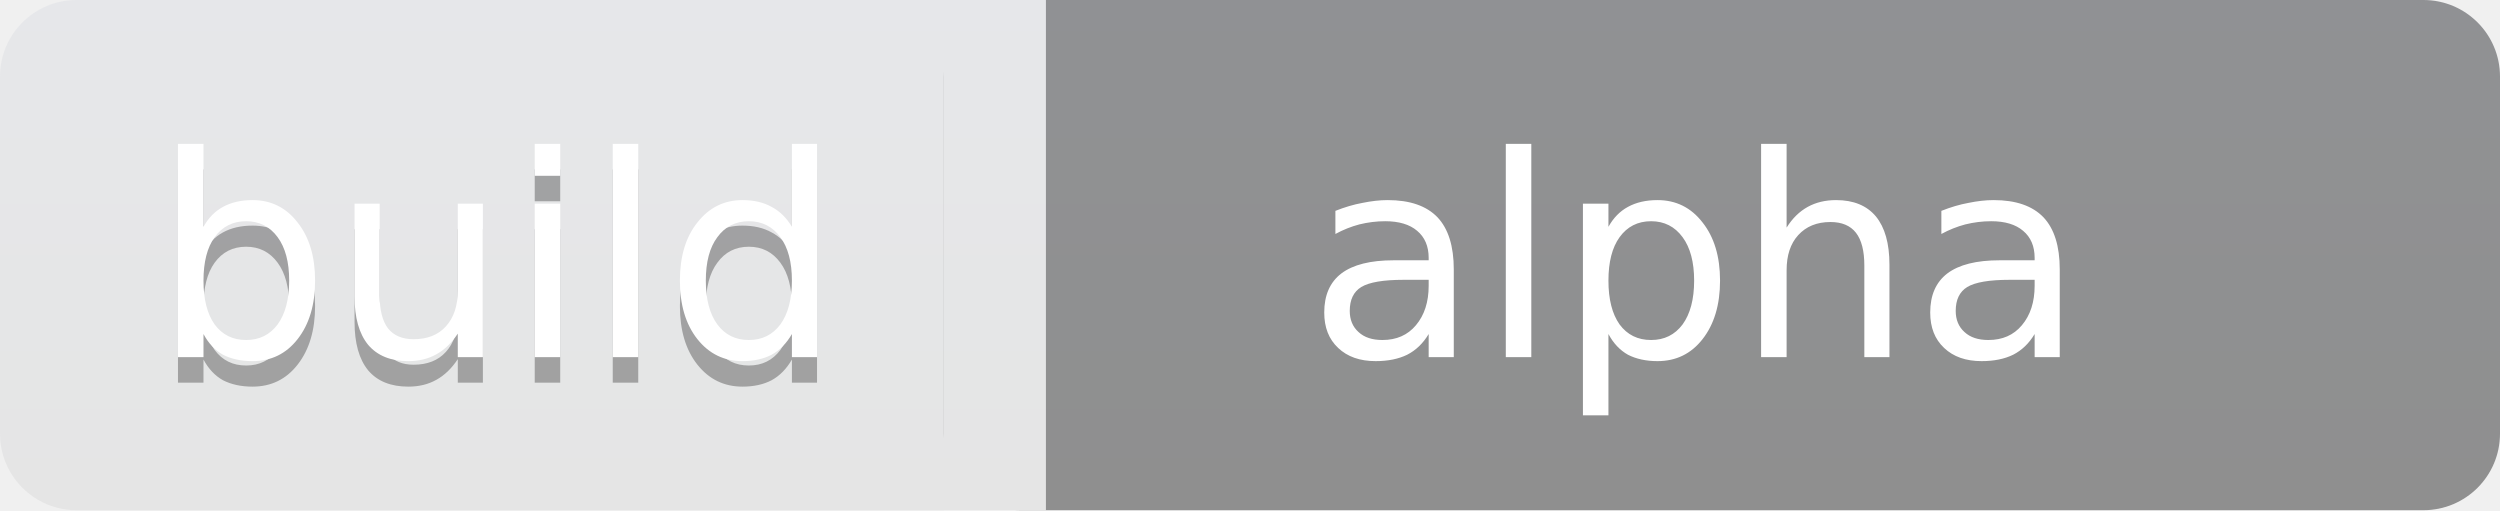
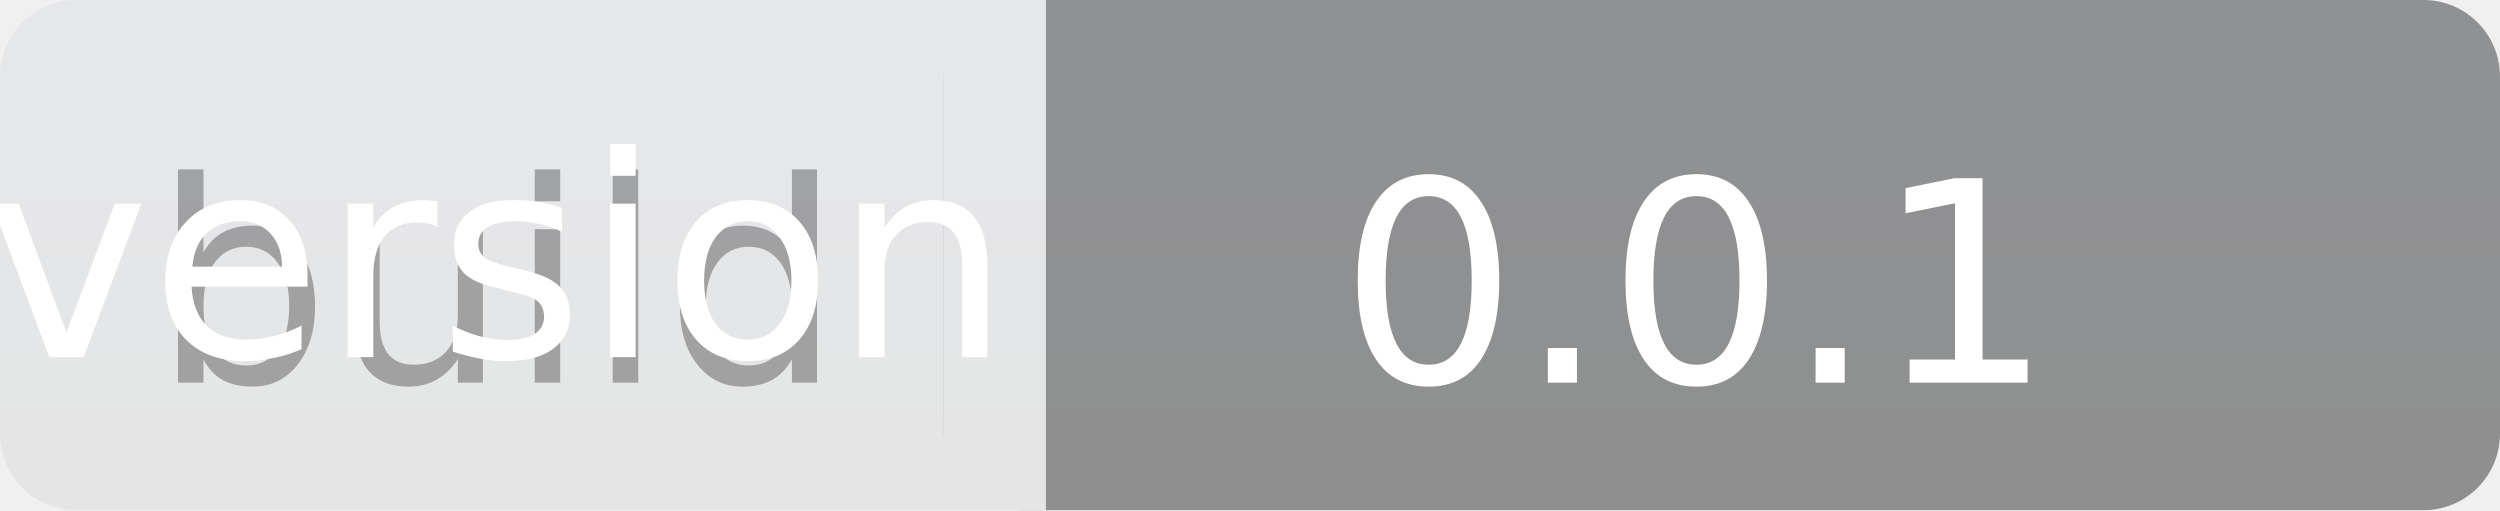
<svg xmlns="http://www.w3.org/2000/svg" width="98" height="20">
  <linearGradient id="a" x2="0" y2="100%">
    <stop offset="0" stop-color="#0a1930" stop-opacity=".1" />
    <stop offset="1" stop-opacity=".1" />
  </linearGradient>
  <rect rx="3" width="98" height="20" fill="#fff" />
  <rect rx="3" x="37" width="61" height="20" fill="#9f9f9f" />
  <path fill="#fff" d="M37 0h4v20h-4z" />
  <rect rx="3" width="98" height="20" fill="url(#a)" />
  <g fill="#fff" text-anchor="middle" font-family="DejaVu Sans,Verdana,Geneva,sans-serif" font-size="11">
    <text x="19.5" y="15" fill="#010101" fill-opacity=".3">build</text>
-     <text x="19.5" y="14">build</text>
-     <text x="66.5" y="15" fill="#111" fill-opacity=".3" />
-     <text x="66.5" y="14">alpha</text>
+     <text x="19.5" y="14">version</text>
+     <text x="66.5" y="15">0.0.1</text>
  </g>
</svg>
